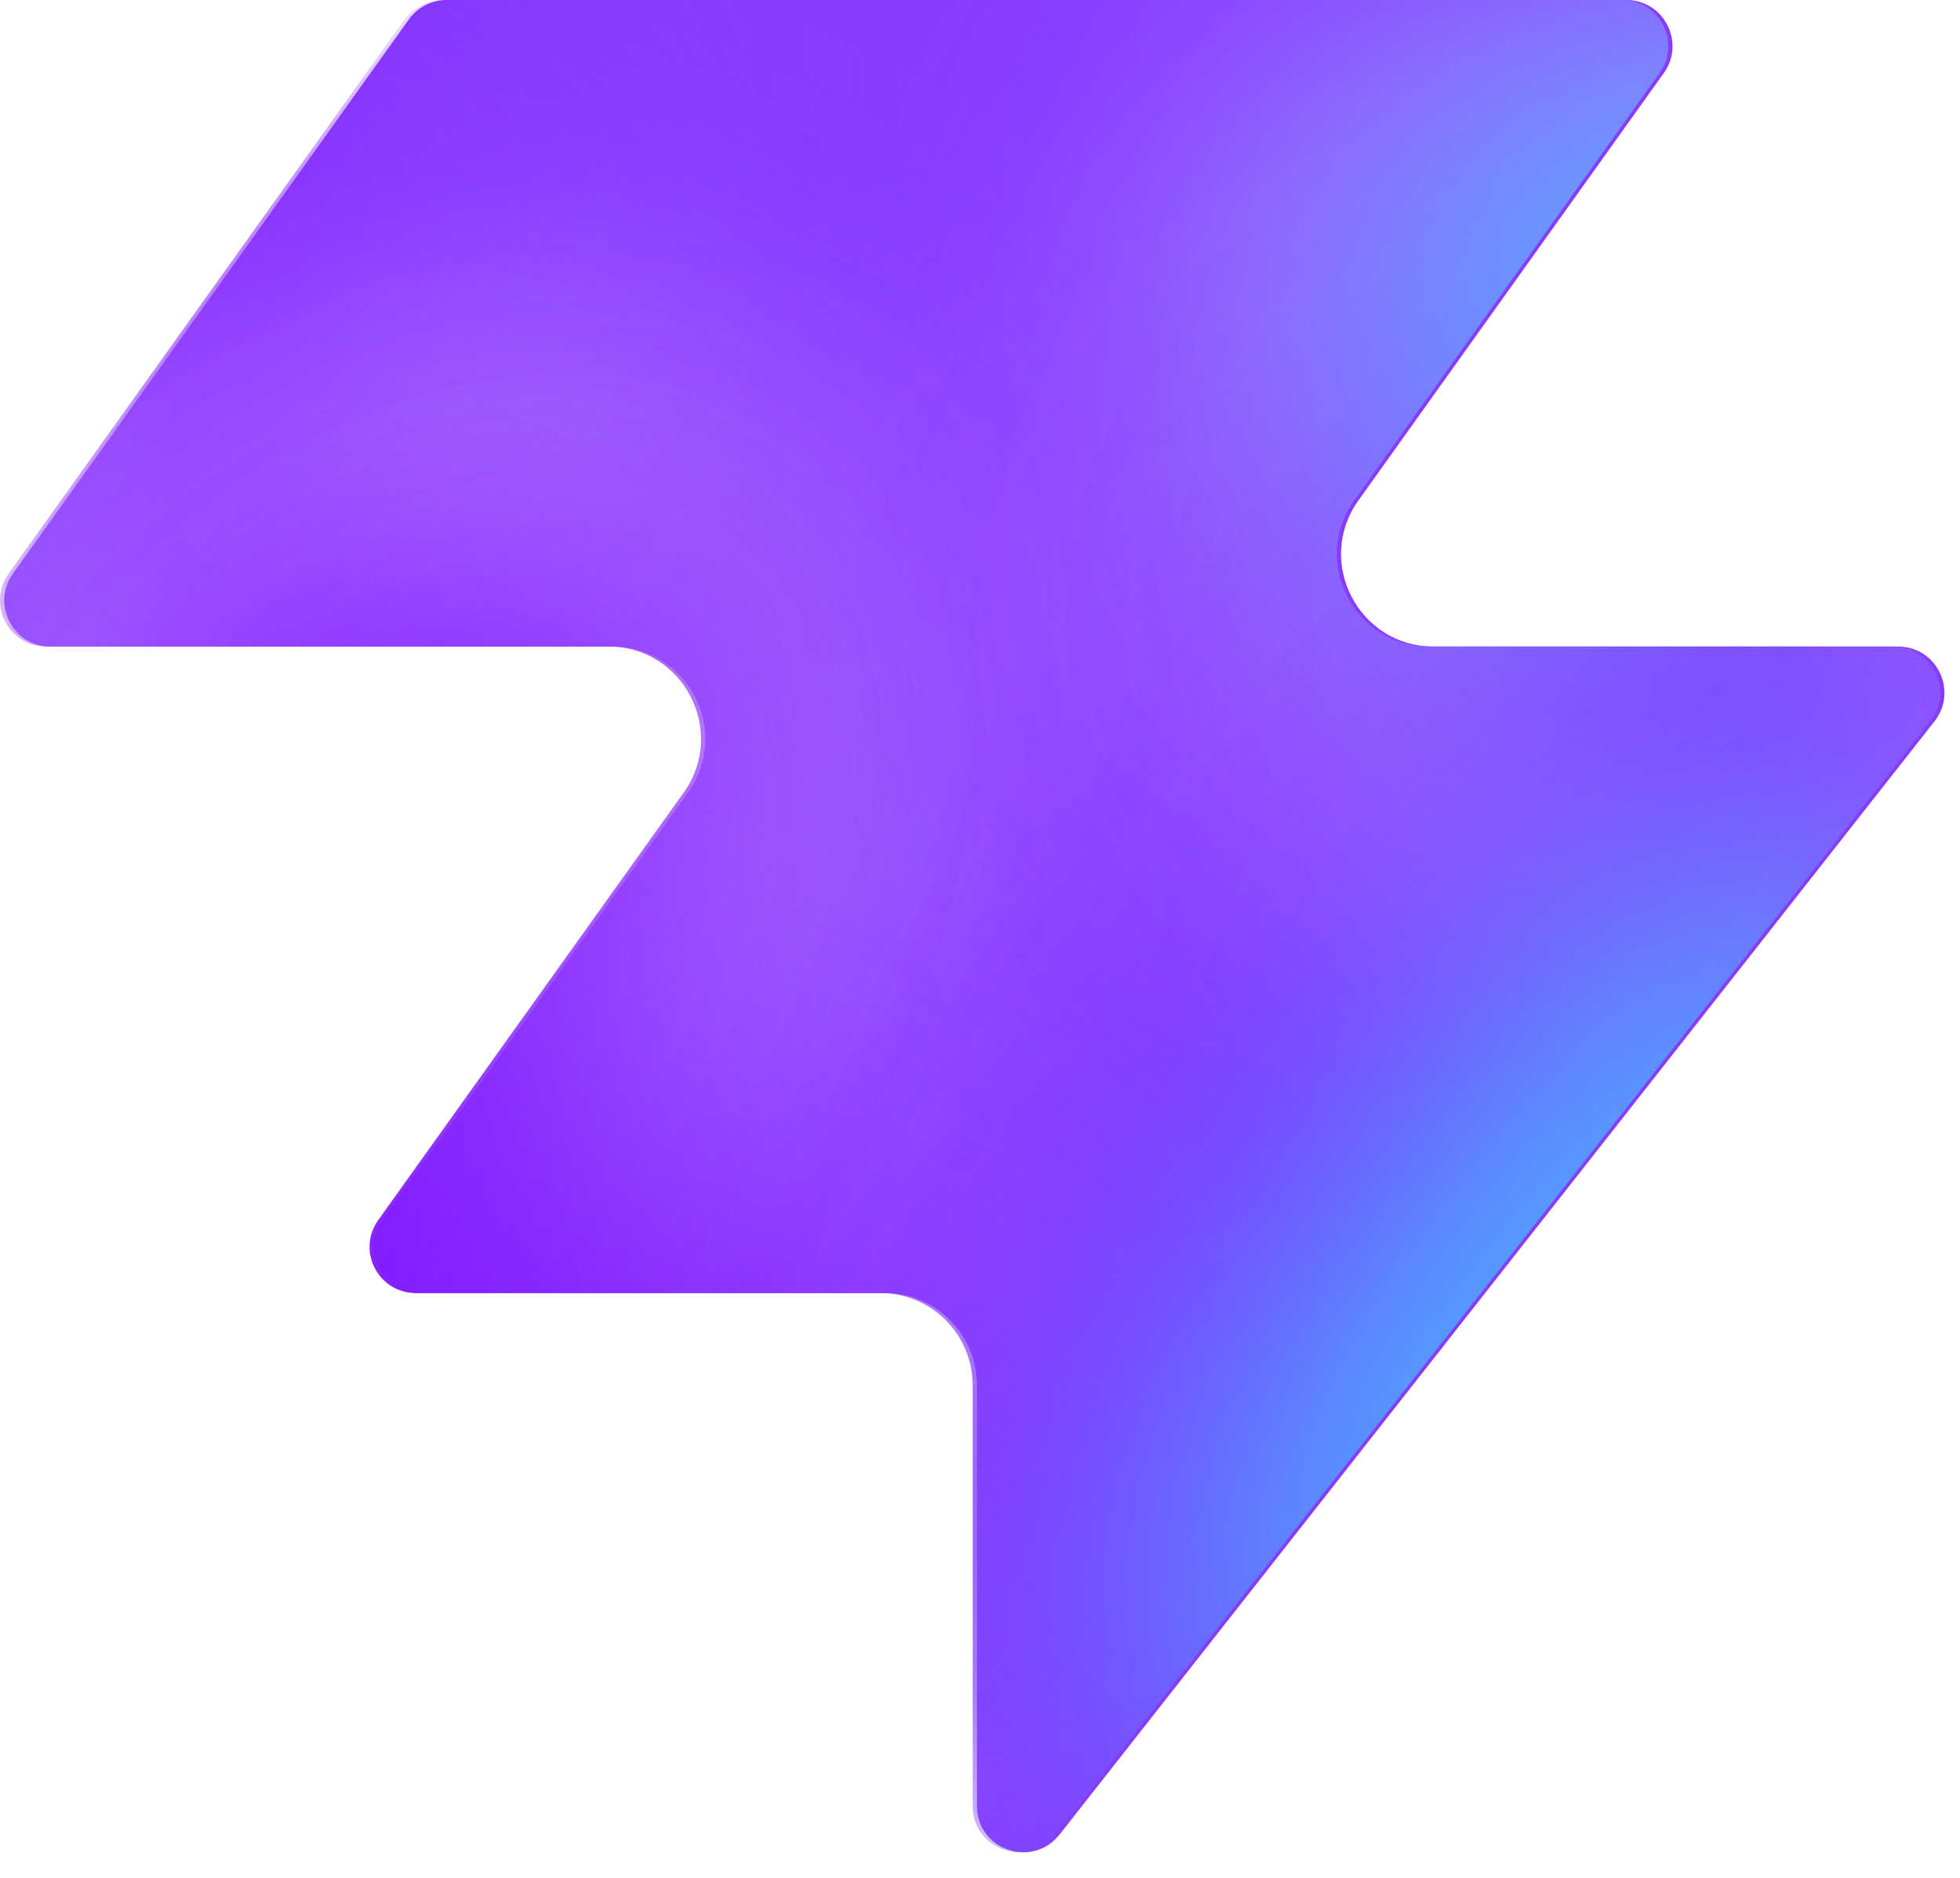
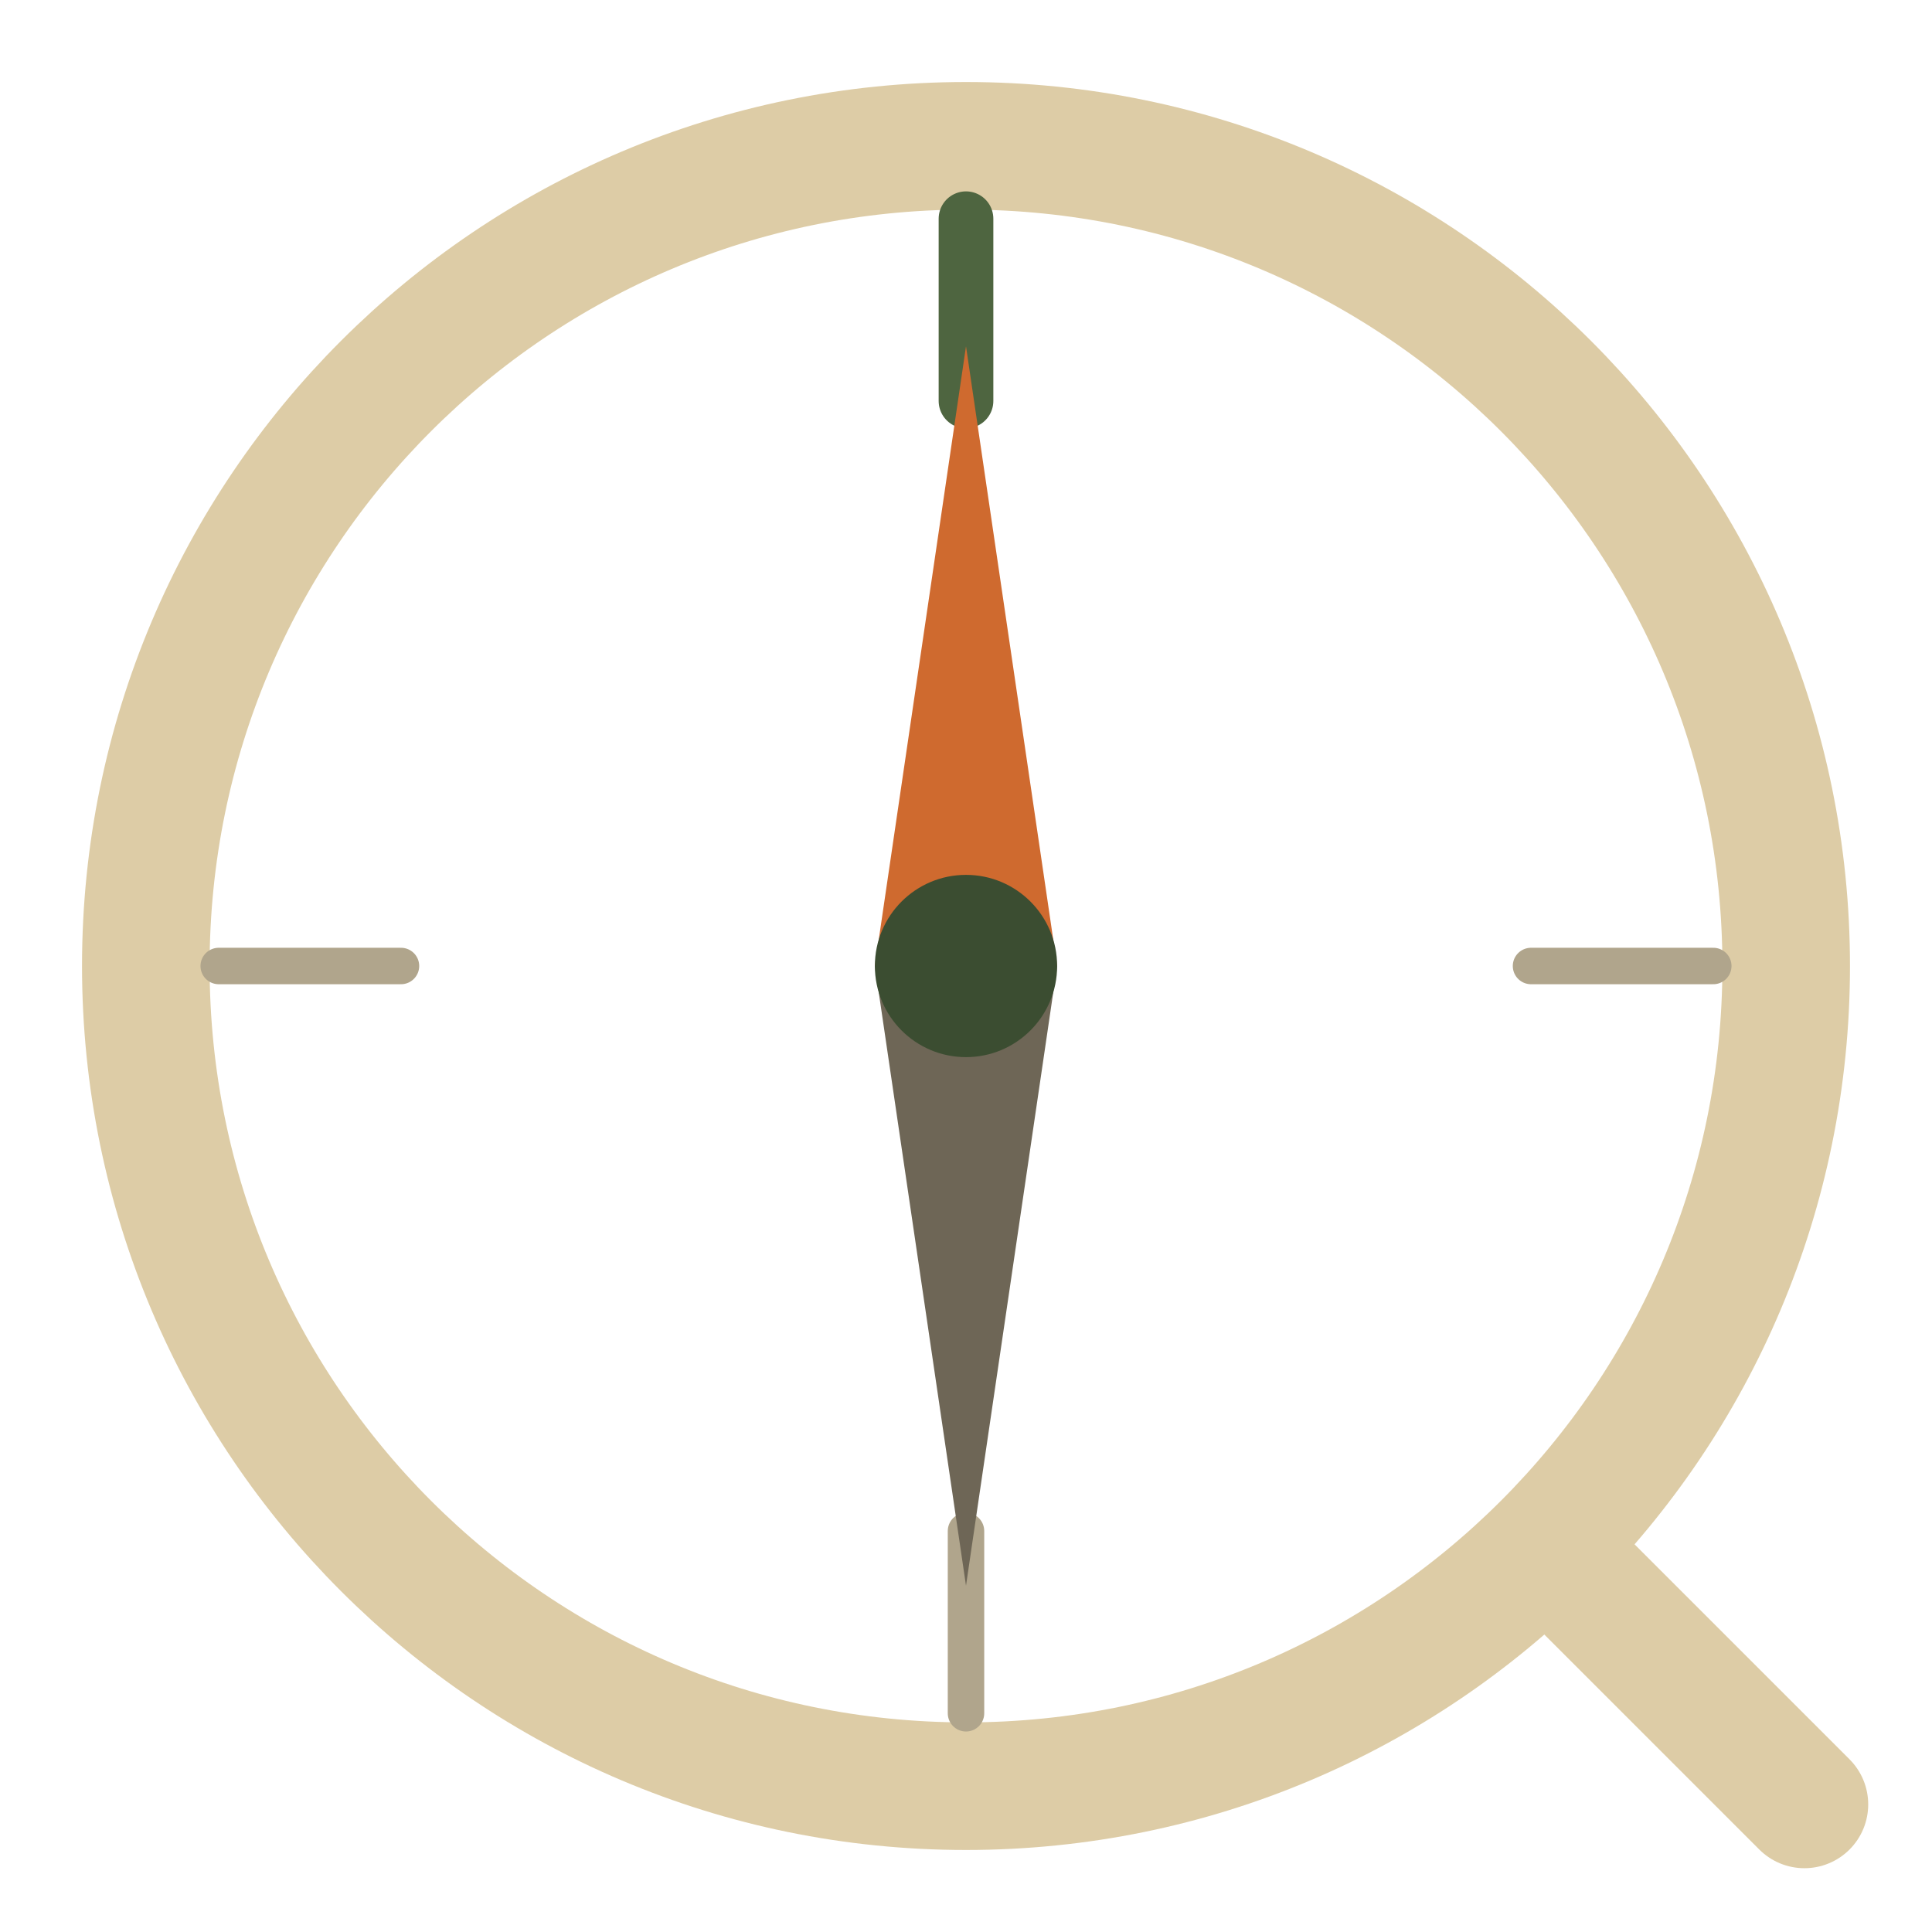
- <svg xmlns="http://www.w3.org/2000/svg" width="48" height="46" fill="none" viewBox="0 0 48 46">
-   <path fill="#863bff" d="M25.946 44.938c-.664.845-2.021.375-2.021-.698V33.937a2.26 2.26 0 0 0-2.262-2.262H10.287c-.92 0-1.456-1.04-.92-1.788l7.48-10.471c1.07-1.497 0-3.578-1.842-3.578H1.237c-.92 0-1.456-1.04-.92-1.788L10.013.474c.214-.297.556-.474.92-.474h28.894c.92 0 1.456 1.04.92 1.788l-7.48 10.471c-1.07 1.498 0 3.579 1.842 3.579h11.377c.943 0 1.473 1.088.89 1.83L25.947 44.94z" style="fill:#863bff;fill:color(display-p3 .525 .23 1);fill-opacity:1" />
-   <mask id="a" width="48" height="46" x="0" y="0" maskUnits="userSpaceOnUse" style="mask-type:alpha">
-     <path fill="#000" d="M25.842 44.938c-.664.844-2.021.375-2.021-.698V33.937a2.26 2.26 0 0 0-2.262-2.262H10.183c-.92 0-1.456-1.04-.92-1.788l7.48-10.471c1.07-1.498 0-3.579-1.842-3.579H1.133c-.92 0-1.456-1.04-.92-1.787L9.91.473c.214-.297.556-.474.92-.474h28.894c.92 0 1.456 1.04.92 1.788l-7.48 10.471c-1.07 1.498 0 3.578 1.842 3.578h11.377c.943 0 1.473 1.088.89 1.832L25.843 44.94z" style="fill:#000;fill-opacity:1" />
-   </mask>
-   <g mask="url(#a)">
-     <g filter="url(#b)">
-       <ellipse cx="5.508" cy="14.704" fill="#ede6ff" rx="5.508" ry="14.704" style="fill:#ede6ff;fill:color(display-p3 .927 .903 1);fill-opacity:1" transform="matrix(.00324 1 1 -.00324 -4.47 31.516)" />
-     </g>
-     <g filter="url(#c)">
-       <ellipse cx="10.399" cy="29.851" fill="#ede6ff" rx="10.399" ry="29.851" style="fill:#ede6ff;fill:color(display-p3 .927 .903 1);fill-opacity:1" transform="matrix(.00324 1 1 -.00324 -39.328 7.883)" />
-     </g>
-     <g filter="url(#d)">
-       <ellipse cx="5.508" cy="30.487" fill="#7e14ff" rx="5.508" ry="30.487" style="fill:#7e14ff;fill:color(display-p3 .492 .077 1);fill-opacity:1" transform="rotate(89.814 -25.913 -14.639)scale(1 -1)" />
-     </g>
-     <g filter="url(#e)">
-       <ellipse cx="5.508" cy="30.599" fill="#7e14ff" rx="5.508" ry="30.599" style="fill:#7e14ff;fill:color(display-p3 .492 .077 1);fill-opacity:1" transform="rotate(89.814 -32.644 -3.334)scale(1 -1)" />
-     </g>
-     <g filter="url(#f)">
-       <ellipse cx="5.508" cy="30.599" fill="#7e14ff" rx="5.508" ry="30.599" style="fill:#7e14ff;fill:color(display-p3 .492 .077 1);fill-opacity:1" transform="matrix(.00324 1 1 -.00324 -34.34 30.47)" />
-     </g>
-     <g filter="url(#g)">
-       <ellipse cx="14.072" cy="22.078" fill="#ede6ff" rx="14.072" ry="22.078" style="fill:#ede6ff;fill:color(display-p3 .927 .903 1);fill-opacity:1" transform="rotate(93.35 24.506 48.493)scale(-1 1)" />
-     </g>
-     <g filter="url(#h)">
-       <ellipse cx="3.47" cy="21.501" fill="#7e14ff" rx="3.47" ry="21.501" style="fill:#7e14ff;fill:color(display-p3 .492 .077 1);fill-opacity:1" transform="rotate(89.009 28.708 47.59)scale(-1 1)" />
-     </g>
-     <g filter="url(#i)">
-       <ellipse cx="3.47" cy="21.501" fill="#7e14ff" rx="3.47" ry="21.501" style="fill:#7e14ff;fill:color(display-p3 .492 .077 1);fill-opacity:1" transform="rotate(89.009 28.708 47.59)scale(-1 1)" />
-     </g>
-     <g filter="url(#j)">
-       <ellipse cx=".387" cy="8.972" fill="#7e14ff" rx="4.407" ry="29.108" style="fill:#7e14ff;fill:color(display-p3 .492 .077 1);fill-opacity:1" transform="rotate(39.51 .387 8.972)" />
-     </g>
-     <g filter="url(#k)">
-       <ellipse cx="47.523" cy="-6.092" fill="#7e14ff" rx="4.407" ry="29.108" style="fill:#7e14ff;fill:color(display-p3 .492 .077 1);fill-opacity:1" transform="rotate(37.892 47.523 -6.092)" />
-     </g>
-     <g filter="url(#l)">
-       <ellipse cx="41.412" cy="6.333" fill="#47bfff" rx="5.971" ry="9.665" style="fill:#47bfff;fill:color(display-p3 .28 .748 1);fill-opacity:1" transform="rotate(37.892 41.412 6.333)" />
-     </g>
-     <g filter="url(#m)">
-       <ellipse cx="-1.879" cy="38.332" fill="#7e14ff" rx="4.407" ry="29.108" style="fill:#7e14ff;fill:color(display-p3 .492 .077 1);fill-opacity:1" transform="rotate(37.892 -1.88 38.332)" />
-     </g>
-     <g filter="url(#n)">
-       <ellipse cx="-1.879" cy="38.332" fill="#7e14ff" rx="4.407" ry="29.108" style="fill:#7e14ff;fill:color(display-p3 .492 .077 1);fill-opacity:1" transform="rotate(37.892 -1.88 38.332)" />
-     </g>
-     <g filter="url(#o)">
-       <ellipse cx="35.651" cy="29.907" fill="#7e14ff" rx="4.407" ry="29.108" style="fill:#7e14ff;fill:color(display-p3 .492 .077 1);fill-opacity:1" transform="rotate(37.892 35.651 29.907)" />
-     </g>
-     <g filter="url(#p)">
-       <ellipse cx="38.418" cy="32.4" fill="#47bfff" rx="5.971" ry="15.297" style="fill:#47bfff;fill:color(display-p3 .28 .748 1);fill-opacity:1" transform="rotate(37.892 38.418 32.4)" />
-     </g>
+ <svg xmlns="http://www.w3.org/2000/svg" viewBox="-3 -3 106 106" width="100" height="100">
+   <circle cx="50" cy="50" r="45" fill="rgba(255,255,255,0.82)" />
+   <circle cx="50" cy="50" r="45" fill="none" stroke="#ddcca6" stroke-width="7" />
+   <g stroke="#b0a58c" stroke-width="2" stroke-linecap="round">
+     <line x1="91" y1="50" x2="81" y2="50" />
+     <line x1="50" y1="91" x2="50" y2="81" />
+     <line x1="9" y1="50" x2="19" y2="50" />
  </g>
-   <defs>
-     <filter id="b" width="60.045" height="41.654" x="-19.77" y="16.149" color-interpolation-filters="sRGB" filterUnits="userSpaceOnUse">
-       <feFlood flood-opacity="0" result="BackgroundImageFix" />
-       <feBlend in="SourceGraphic" in2="BackgroundImageFix" result="shape" />
-       <feGaussianBlur result="effect1_foregroundBlur_2002_17158" stdDeviation="7.659" />
-     </filter>
-     <filter id="c" width="90.34" height="51.437" x="-54.613" y="-7.533" color-interpolation-filters="sRGB" filterUnits="userSpaceOnUse">
-       <feFlood flood-opacity="0" result="BackgroundImageFix" />
-       <feBlend in="SourceGraphic" in2="BackgroundImageFix" result="shape" />
-       <feGaussianBlur result="effect1_foregroundBlur_2002_17158" stdDeviation="7.659" />
-     </filter>
-     <filter id="d" width="79.355" height="29.4" x="-49.64" y="2.03" color-interpolation-filters="sRGB" filterUnits="userSpaceOnUse">
-       <feFlood flood-opacity="0" result="BackgroundImageFix" />
-       <feBlend in="SourceGraphic" in2="BackgroundImageFix" result="shape" />
-       <feGaussianBlur result="effect1_foregroundBlur_2002_17158" stdDeviation="4.596" />
-     </filter>
-     <filter id="e" width="79.579" height="29.4" x="-45.045" y="20.029" color-interpolation-filters="sRGB" filterUnits="userSpaceOnUse">
-       <feFlood flood-opacity="0" result="BackgroundImageFix" />
-       <feBlend in="SourceGraphic" in2="BackgroundImageFix" result="shape" />
-       <feGaussianBlur result="effect1_foregroundBlur_2002_17158" stdDeviation="4.596" />
-     </filter>
-     <filter id="f" width="79.579" height="29.4" x="-43.513" y="21.178" color-interpolation-filters="sRGB" filterUnits="userSpaceOnUse">
-       <feFlood flood-opacity="0" result="BackgroundImageFix" />
-       <feBlend in="SourceGraphic" in2="BackgroundImageFix" result="shape" />
-       <feGaussianBlur result="effect1_foregroundBlur_2002_17158" stdDeviation="4.596" />
-     </filter>
-     <filter id="g" width="74.749" height="58.852" x="15.756" y="-17.901" color-interpolation-filters="sRGB" filterUnits="userSpaceOnUse">
-       <feFlood flood-opacity="0" result="BackgroundImageFix" />
-       <feBlend in="SourceGraphic" in2="BackgroundImageFix" result="shape" />
-       <feGaussianBlur result="effect1_foregroundBlur_2002_17158" stdDeviation="7.659" />
-     </filter>
-     <filter id="h" width="61.377" height="25.362" x="23.548" y="2.284" color-interpolation-filters="sRGB" filterUnits="userSpaceOnUse">
-       <feFlood flood-opacity="0" result="BackgroundImageFix" />
-       <feBlend in="SourceGraphic" in2="BackgroundImageFix" result="shape" />
-       <feGaussianBlur result="effect1_foregroundBlur_2002_17158" stdDeviation="4.596" />
-     </filter>
-     <filter id="i" width="61.377" height="25.362" x="23.548" y="2.284" color-interpolation-filters="sRGB" filterUnits="userSpaceOnUse">
-       <feFlood flood-opacity="0" result="BackgroundImageFix" />
-       <feBlend in="SourceGraphic" in2="BackgroundImageFix" result="shape" />
-       <feGaussianBlur result="effect1_foregroundBlur_2002_17158" stdDeviation="4.596" />
-     </filter>
-     <filter id="j" width="56.045" height="63.649" x="-27.636" y="-22.853" color-interpolation-filters="sRGB" filterUnits="userSpaceOnUse">
-       <feFlood flood-opacity="0" result="BackgroundImageFix" />
-       <feBlend in="SourceGraphic" in2="BackgroundImageFix" result="shape" />
-       <feGaussianBlur result="effect1_foregroundBlur_2002_17158" stdDeviation="4.596" />
-     </filter>
-     <filter id="k" width="54.814" height="64.646" x="20.116" y="-38.415" color-interpolation-filters="sRGB" filterUnits="userSpaceOnUse">
-       <feFlood flood-opacity="0" result="BackgroundImageFix" />
-       <feBlend in="SourceGraphic" in2="BackgroundImageFix" result="shape" />
-       <feGaussianBlur result="effect1_foregroundBlur_2002_17158" stdDeviation="4.596" />
-     </filter>
-     <filter id="l" width="33.541" height="35.313" x="24.641" y="-11.323" color-interpolation-filters="sRGB" filterUnits="userSpaceOnUse">
-       <feFlood flood-opacity="0" result="BackgroundImageFix" />
-       <feBlend in="SourceGraphic" in2="BackgroundImageFix" result="shape" />
-       <feGaussianBlur result="effect1_foregroundBlur_2002_17158" stdDeviation="4.596" />
-     </filter>
-     <filter id="m" width="54.814" height="64.646" x="-29.286" y="6.009" color-interpolation-filters="sRGB" filterUnits="userSpaceOnUse">
-       <feFlood flood-opacity="0" result="BackgroundImageFix" />
-       <feBlend in="SourceGraphic" in2="BackgroundImageFix" result="shape" />
-       <feGaussianBlur result="effect1_foregroundBlur_2002_17158" stdDeviation="4.596" />
-     </filter>
-     <filter id="n" width="54.814" height="64.646" x="-29.286" y="6.009" color-interpolation-filters="sRGB" filterUnits="userSpaceOnUse">
-       <feFlood flood-opacity="0" result="BackgroundImageFix" />
-       <feBlend in="SourceGraphic" in2="BackgroundImageFix" result="shape" />
-       <feGaussianBlur result="effect1_foregroundBlur_2002_17158" stdDeviation="4.596" />
-     </filter>
-     <filter id="o" width="54.814" height="64.646" x="8.244" y="-2.416" color-interpolation-filters="sRGB" filterUnits="userSpaceOnUse">
-       <feFlood flood-opacity="0" result="BackgroundImageFix" />
-       <feBlend in="SourceGraphic" in2="BackgroundImageFix" result="shape" />
-       <feGaussianBlur result="effect1_foregroundBlur_2002_17158" stdDeviation="4.596" />
-     </filter>
-     <filter id="p" width="39.409" height="43.623" x="18.713" y="10.588" color-interpolation-filters="sRGB" filterUnits="userSpaceOnUse">
-       <feFlood flood-opacity="0" result="BackgroundImageFix" />
-       <feBlend in="SourceGraphic" in2="BackgroundImageFix" result="shape" />
-       <feGaussianBlur result="effect1_foregroundBlur_2002_17158" stdDeviation="4.596" />
-     </filter>
-   </defs>
+   <line x1="50" y1="9" x2="50" y2="19" stroke="#4e6540" stroke-width="3" stroke-linecap="round" />
+   <polygon points="50,16 45,50 55,50" fill="#cf6a2f" />
+   <polygon points="50,84 45,50 55,50" fill="#6e6656" />
+   <line x1="82" y1="82" x2="96" y2="96" stroke="#ddcca6" stroke-width="7" stroke-linecap="round" />
+   <circle cx="50" cy="50" r="5" fill="#3b4d31" />
</svg>
